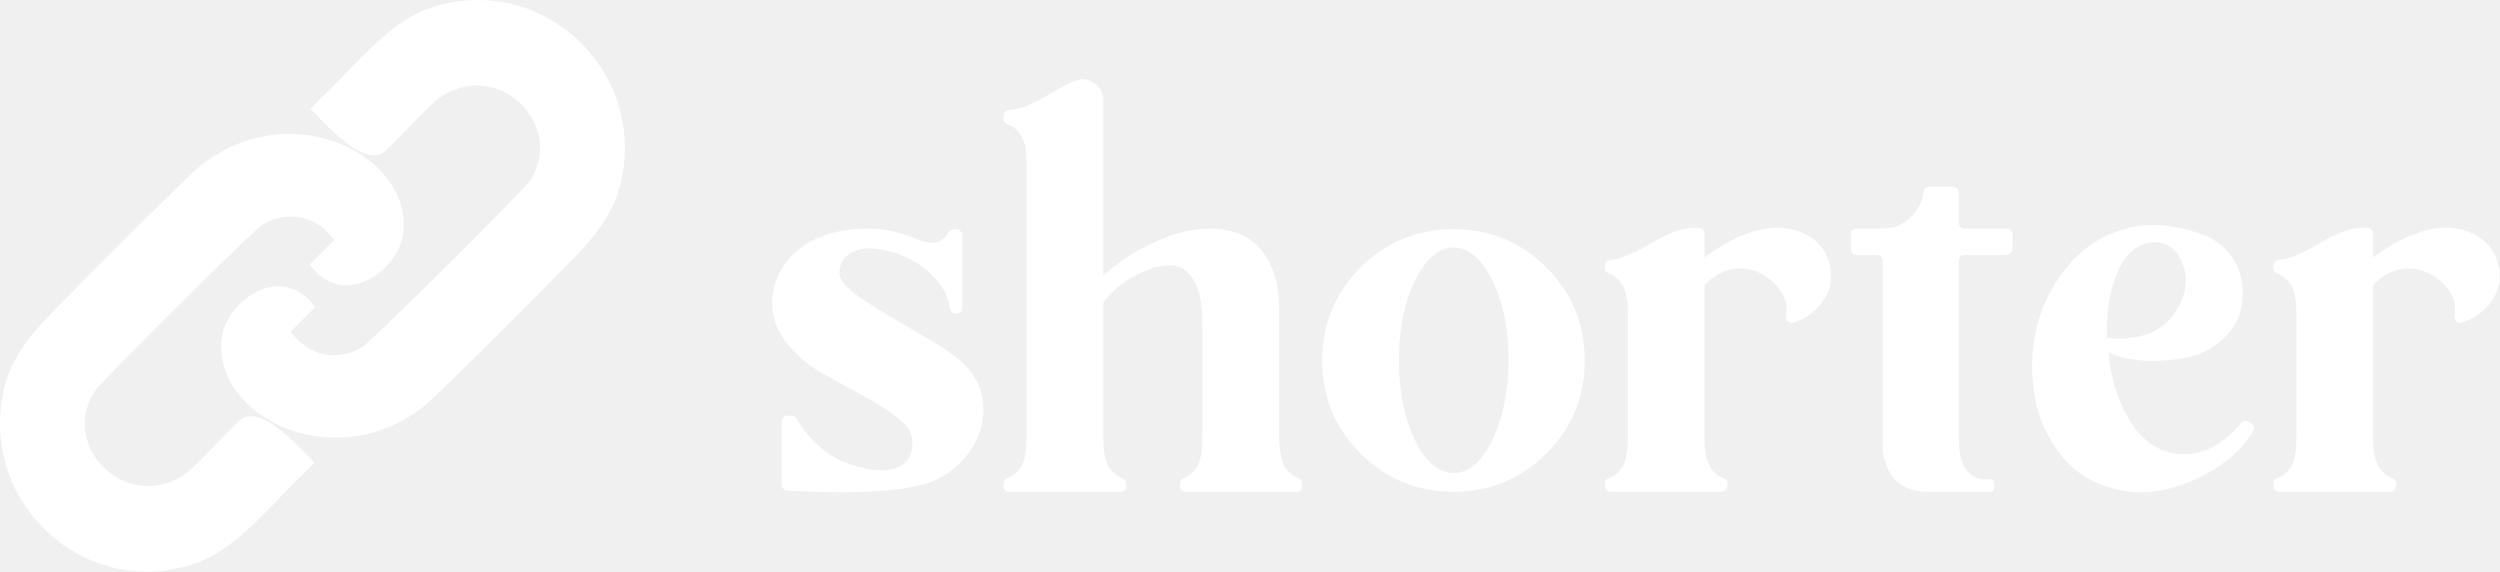
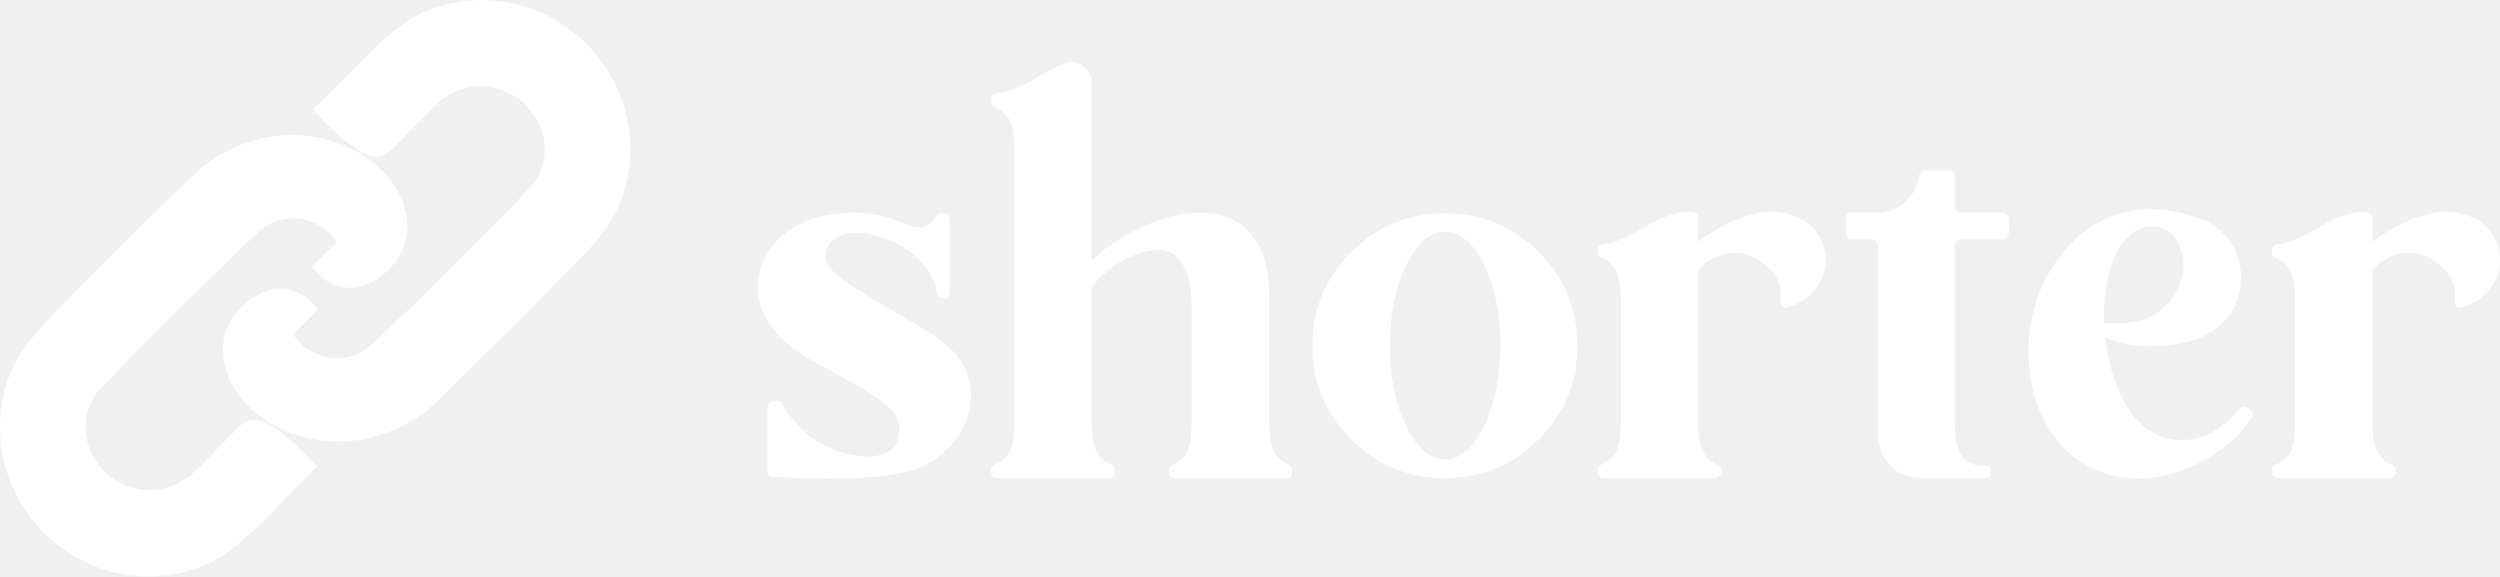
- <svg xmlns="http://www.w3.org/2000/svg" id="Layer_1" viewBox="0 0 2400.42 548.81">
+ <svg xmlns="http://www.w3.org/2000/svg" id="Layer_1" viewBox="0 0 2380 548.81">
  <defs>
    <style>
      .cls-1 {
        fill: #fff;
      }
    </style>
  </defs>
  <g id="Generative_Object">
    <g>
      <path class="cls-1" d="M293.24,453.16c-30.14,27.93-64.55,73-103.44,86.98-108.43,38.98-213.43-59.72-185.13-169.85,10.37-40.35,43.92-68.15,71.7-96.97,16.37-16.99,106.42-106.59,115.78-114.01,88.86-70.5,207.24-7.86,194.53,67.59-5.44,32.26-56.59,71.74-89.33,27.03l23.51-23.51c-15.86-22.94-44.91-29.42-68.76-14.69-9.69,5.98-155.58,150.79-161.62,160.44-33.87,54.17,33.89,119.19,89.92,76.99,8.74-6.58,47.87-49.2,52.89-51.72,20.92-10.5,54.93,29.42,68.76,42.9-1.28,1.7-5.67,5.08-5.88,5.88" />
      <path class="cls-1" d="M306.77,95.66c30.14-27.93,64.55-73,103.44-86.98,108.43-38.98,213.43,59.72,185.13,169.85-10.37,40.35-43.92,68.15-71.7,96.97-16.37,16.99-106.42,106.59-115.78,114.01-88.86,70.5-207.24,7.86-194.53-67.59,5.44-32.26,56.59-71.74,89.33-27.03l-23.51,23.51c15.86,22.94,44.91,29.42,68.76,14.69,9.69-5.98,155.58-150.79,161.62-160.44,33.87-54.17-33.89-119.19-89.92-76.99-8.74,6.58-47.87,49.2-52.89,51.72-20.92,10.5-54.93-29.42-68.76-42.9,1.28-1.7,5.67-5.08,5.88-5.88" />
    </g>
  </g>
  <g>
-     <path class="cls-1" d="M858.16,450.09c10.2-2.64,16.05-9.07,17.56-19.26,1.51-10.2-1.51-18.7-9.07-25.5-7.18-6.8-18.7-14.63-34.56-23.51-15.87-8.87-30.03-16.72-42.49-23.51-12.47-6.8-23.61-16.15-33.43-28.05-9.83-11.9-14.73-24.83-14.73-38.81s3.97-26.53,11.9-37.68c7.93-11.14,18.79-19.64,32.58-25.5,13.78-5.85,29.37-8.78,46.74-8.78,15.86,0,31.35,3.21,46.46,9.63,8.3,3.4,14.82,4.63,19.55,3.68,4.72-.94,8.97-4.44,12.75-10.48,1.13-1.51,2.83-2.27,5.1-2.27h1.7c1.51,0,2.83.57,3.97,1.7s1.7,2.46,1.7,3.97v69.69c0,3.78-1.89,5.67-5.67,5.67h-.57c-3.03,0-4.91-1.7-5.67-5.1-1.13-9.82-5.67-19.17-13.6-28.05-7.93-8.87-17-15.67-27.2-20.4-10.2-4.72-20.59-7.65-31.16-8.78-10.58-1.13-19.26.95-26.06,6.23-5.29,3.78-7.93,9.45-7.93,17s8.3,16.63,24.93,27.2c16.62,10.58,35.5,21.91,56.66,34,21.15,12.09,35.13,22.29,41.93,30.6,9.82,11.71,14.73,24.74,14.73,39.1,0,9.07-1.8,17.95-5.38,26.63-3.59,8.69-8.98,16.72-16.15,24.08-7.18,7.37-15.68,13.32-25.5,17.85-23.43,10.2-70.45,13.4-141.08,9.63-1.51,0-2.83-.57-3.97-1.7s-1.7-2.45-1.7-3.97v-60.06c0-1.89.57-3.4,1.7-4.53,1.13-1.13,2.64-1.7,4.53-1.7h2.83c2.27,0,3.97.95,5.1,2.83,8.69,14.36,18.88,25.5,30.6,33.43,8.68,6.05,19.17,10.58,31.45,13.6,12.27,3.03,22.75,3.4,31.45,1.13Z" />
-     <path class="cls-1" d="M985.64,157.16c0-6.42-.38-11.8-1.13-16.15-.76-4.34-2.55-8.59-5.38-12.75-2.83-4.15-6.9-7.17-12.18-9.07-2.27-1.13-3.4-3.02-3.4-5.67v-1.7c0-3.77,1.89-5.85,5.67-6.23,9.06-.37,20.77-4.82,35.13-13.31,14.35-8.5,23.98-13.5,28.9-15.01,6.04-2.27,11.9-1.32,17.57,2.83,5.67,3.78,8.5,9.07,8.5,15.86v168.85c7.55-7.17,16.15-13.78,25.78-19.83,9.63-6.04,20.58-11.52,32.86-16.43,12.27-4.9,23.89-7.74,34.84-8.5,24.17-2.27,42.78,3.5,55.81,17.28,13.03,13.79,19.55,33.71,19.55,59.78v124.08c.37,9.83,1.7,17.85,3.97,24.08,2.27,6.23,7.17,10.86,14.73,13.88,2.27,1.13,3.4,3.03,3.4,5.67v1.7c0,3.78-1.89,5.67-5.67,5.67h-105.95c-3.78,0-5.67-1.89-5.67-5.67v-1.7c0-2.64,1.13-4.53,3.4-5.67,7.17-3.02,11.99-7.65,14.45-13.88,2.45-6.23,3.68-14.25,3.68-24.08v-111.62c0-18.13-2.83-31.73-8.5-40.8-5.67-9.07-12.66-13.69-20.96-13.88-8.31-.19-17,1.61-26.06,5.38-9.07,3.78-17.19,8.6-24.36,14.45-7.18,5.86-12.28,11.24-15.3,16.15v130.32c0,9.83,1.22,17.85,3.68,24.08,2.45,6.23,7.27,10.86,14.45,13.88,2.64,1.13,3.97,3.03,3.97,5.67v1.7c0,3.78-2.08,5.67-6.23,5.67h-105.95c-3.78,0-5.67-1.89-5.67-5.67v-1.7c0-2.64,1.13-4.53,3.4-5.67,7.55-3.02,12.55-7.65,15.02-13.88,2.45-6.23,3.68-14.25,3.68-24.08V157.16Z" />
-     <path class="cls-1" d="M1306.33,256.88c24.55-24.55,54.3-36.83,89.24-36.83s64.68,12.28,89.24,36.83c24.55,24.56,36.83,54.3,36.83,89.24s-12.28,64.69-36.83,89.24c-24.56,24.56-54.3,36.83-89.24,36.83s-64.69-12.27-89.24-36.83c-24.56-24.55-36.83-54.3-36.83-89.24s12.27-64.68,36.83-89.24ZM1395.28,454.06c14.73.38,27.2-10,37.4-31.16,10.2-21.15,15.48-46.65,15.87-76.49,0-29.83-5.1-55.33-15.3-76.49-10.2-21.15-22.66-31.92-37.4-32.3-14.36,0-26.73,10.58-37.11,31.73-10.39,21.16-15.58,46.66-15.58,76.49s5.1,55.34,15.3,76.49c10.2,21.16,22.47,31.73,36.83,31.73Z" />
-     <path class="cls-1" d="M1636.65,224.59v22.66c17.37-13.22,34.75-22,52.13-26.35,17.37-4.34,33.23-2.55,47.59,5.38,11.7,7.18,18.7,17.38,20.96,30.6,2.27,13.23-.76,24.93-9.07,35.13-7.18,8.69-15.87,14.55-26.06,17.57-2.27.76-4.16.38-5.67-1.13-1.51-1.51-2.08-3.4-1.7-5.67,2.27-12.46-2.46-23.6-14.16-33.43-11.71-9.82-24.36-13.4-37.96-10.77-9.83,1.89-18.51,6.99-26.06,15.3v146.75c0,4.91.19,8.98.57,12.18.37,3.21,1.22,6.71,2.55,10.48,1.32,3.78,3.21,6.99,5.67,9.63,2.45,2.65,5.57,4.73,9.35,6.23,2.64.76,3.97,2.46,3.97,5.1v1.7c0,1.13-.28,2.18-.85,3.12-.57.95-1.33,1.7-2.27,2.27-.95.57-1.98.85-3.12.85h-105.39c-1.89,0-3.4-.57-4.53-1.7s-1.7-2.64-1.7-4.53v-1.7c0-2.64,1.32-4.34,3.97-5.1,7.17-3.02,11.99-7.65,14.45-13.88,2.45-6.23,3.68-14.45,3.68-24.65v-119.55c0-9.82-1.23-17.94-3.68-24.36-2.46-6.42-7.28-11.14-14.45-14.16-2.65-.75-3.97-2.45-3.97-5.1v-1.7c0-3.77,1.89-5.85,5.67-6.23,9.07-.75,22.57-6.42,40.51-17,17.94-10.57,32.76-15.1,44.48-13.6,3.4.38,5.1,2.27,5.1,5.67Z" />
-     <path class="cls-1" d="M1807.76,433.09v-181.88c0-4.15-2.08-6.23-6.23-6.23h-18.7c-1.51,0-2.83-.57-3.97-1.7-1.13-1.13-1.7-2.64-1.7-4.53v-13.6c0-3.77,1.89-5.67,5.67-5.67h24.93c9.82,0,18.5-3.4,26.06-10.2,7.55-6.8,11.9-15.1,13.03-24.93.75-3.4,2.83-5.1,6.23-5.1h21.53c1.51,0,2.92.57,4.25,1.7,1.32,1.13,1.98,2.65,1.98,4.53v27.76c0,4.16,1.89,6.23,5.67,6.23h39.66c1.51,0,2.92.57,4.25,1.7,1.32,1.13,1.98,2.46,1.98,3.97v13.6c0,1.89-.66,3.4-1.98,4.53-1.33,1.13-2.74,1.7-4.25,1.7h-39.66c-3.78,0-5.67,2.08-5.67,6.23v169.98c0,4.91.28,9.16.85,12.75.57,3.59,1.51,7.28,2.83,11.05,1.32,3.78,3.49,6.99,6.52,9.63,3.02,2.65,6.98,4.53,11.9,5.67h7.93c2.64,0,3.97,1.33,3.97,3.97v3.97c0,2.65-1.33,3.97-3.97,3.97h-57.79c-26.44.37-41.56-12.65-45.33-39.1Z" />
-     <path class="cls-1" d="M2163.01,414.4c-8.31,13.98-20.49,25.97-36.55,35.98-16.06,10.01-32.96,16.81-50.71,20.4-17.76,3.59-35.89,2.27-54.39-3.97-18.51-6.23-33.62-17.47-45.33-33.71-12.85-17.37-20.68-37.48-23.51-60.34-2.83-22.85-1.23-44.57,4.82-65.16,6.04-20.58,16.52-39.18,31.45-55.81,14.92-16.62,32.76-27.38,53.54-32.3,10.95-3.4,22.95-4.34,35.98-2.83,13.03,1.51,25.21,4.35,36.55,8.5,11.33,4.16,20.68,11.33,28.05,21.53,7.37,10.2,10.85,22.29,10.48,36.26-.38,16.25-5.86,29.66-16.43,40.23-10.58,10.58-23.04,17.28-37.4,20.11-14.36,2.83-28.52,3.78-42.49,2.83-13.98-.94-24.93-3.68-32.86-8.22,2.64,25.31,9.44,47.12,20.4,65.44,10.95,18.33,25.3,28.99,43.06,32.01,23.8,3.4,45.13-6.23,64.03-28.9,1.89-2.64,4.34-3.02,7.37-1.13l2.27,1.13c3.4,1.89,3.97,4.53,1.7,7.93ZM2063.28,233.09c-13.6,2.65-23.89,12.66-30.88,30.03-6.99,17.38-10.11,37.78-9.35,61.19,33.23,3.4,56.09-6.42,68.56-29.46,8.69-15.86,9.44-31.16,2.27-45.89-6.43-12.84-16.63-18.13-30.6-15.86Z" />
-     <path class="cls-1" d="M2278.59,224.59v22.66c17.37-13.22,34.75-22,52.13-26.35,17.37-4.34,33.23-2.55,47.59,5.38,11.7,7.18,18.7,17.38,20.96,30.6,2.27,13.23-.76,24.93-9.07,35.13-7.18,8.69-15.87,14.55-26.06,17.57-2.27.76-4.16.38-5.67-1.13-1.51-1.51-2.08-3.4-1.7-5.67,2.27-12.46-2.46-23.6-14.16-33.43-11.71-9.82-24.36-13.4-37.96-10.77-9.83,1.89-18.51,6.99-26.06,15.3v146.75c0,4.91.19,8.98.57,12.18.37,3.21,1.22,6.71,2.55,10.48,1.32,3.78,3.21,6.99,5.67,9.63,2.45,2.65,5.57,4.73,9.35,6.23,2.64.76,3.97,2.46,3.97,5.1v1.7c0,1.13-.28,2.18-.85,3.12-.57.95-1.33,1.7-2.27,2.27-.95.57-1.98.85-3.12.85h-105.39c-1.89,0-3.4-.57-4.53-1.7s-1.7-2.64-1.7-4.53v-1.7c0-2.64,1.32-4.34,3.97-5.1,7.17-3.02,11.99-7.65,14.45-13.88,2.45-6.23,3.68-14.45,3.68-24.65v-119.55c0-9.82-1.23-17.94-3.68-24.36-2.46-6.42-7.28-11.14-14.45-14.16-2.65-.75-3.97-2.45-3.97-5.1v-1.7c0-3.77,1.89-5.85,5.67-6.23,9.07-.75,22.57-6.42,40.51-17,17.94-10.57,32.76-15.1,44.48-13.6,3.4.38,5.1,2.27,5.1,5.67Z" />
+     <path class="cls-1" d="M838.16,433.09c10.2-2.64,16.05-9.07,17.56-19.26,1.51-10.2-1.51-18.7-9.07-25.5-7.18-6.8-18.7-14.63-34.56-23.51-15.87-8.87-30.03-16.72-42.49-23.51-12.47-6.8-23.61-16.15-33.43-28.05-9.83-11.9-14.73-24.83-14.73-38.81s3.97-26.53,11.9-37.68c7.93-11.14,18.79-19.64,32.58-25.5,13.78-5.85,29.37-8.78,46.74-8.78,15.86,0,31.35,3.21,46.46,9.63,8.3,3.4,14.82,4.63,19.55,3.68,4.72-.94,8.97-4.44,12.75-10.48,1.13-1.51,2.83-2.27,5.1-2.27h1.7c1.51,0,2.83.57,3.97,1.7s1.7,2.46,1.7,3.97v69.69c0,3.78-1.89,5.67-5.67,5.67h-.57c-3.03,0-4.91-1.7-5.67-5.1-1.13-9.82-5.67-19.17-13.6-28.05-7.93-8.87-17-15.67-27.2-20.4-10.2-4.72-20.59-7.65-31.16-8.78-10.58-1.13-19.26.95-26.06,6.23-5.29,3.78-7.93,9.45-7.93,17s8.3,16.63,24.93,27.2c16.62,10.58,35.5,21.91,56.66,34,21.15,12.09,35.13,22.29,41.93,30.6,9.82,11.71,14.73,24.74,14.73,39.1,0,9.07-1.8,17.95-5.38,26.63-3.59,8.69-8.98,16.72-16.15,24.08-7.18,7.37-15.68,13.32-25.5,17.85-23.43,10.2-70.45,13.4-141.08,9.63-1.51,0-2.83-.57-3.97-1.7s-1.7-2.45-1.7-3.97v-60.06c0-1.89.57-3.4,1.7-4.53,1.13-1.13,2.64-1.7,4.53-1.7h2.83c2.27,0,3.97.95,5.1,2.83,8.69,14.36,18.88,25.5,30.6,33.43,8.68,6.05,19.17,10.58,31.45,13.6,12.27,3.03,22.75,3.4,31.45,1.13Z" />
+     <path class="cls-1" d="M965.64,140.16c0-6.42-.38-11.8-1.13-16.15-.76-4.34-2.55-8.59-5.38-12.75-2.83-4.15-6.9-7.17-12.18-9.07-2.27-1.13-3.4-3.02-3.4-5.67v-1.7c0-3.77,1.89-5.85,5.67-6.23,9.06-.37,20.77-4.82,35.13-13.31,14.35-8.5,23.98-13.5,28.9-15.01,6.04-2.27,11.9-1.32,17.57,2.83,5.67,3.78,8.5,9.07,8.5,15.86v168.85c7.55-7.17,16.15-13.78,25.78-19.83,9.63-6.04,20.58-11.52,32.86-16.43,12.27-4.9,23.89-7.74,34.84-8.5,24.17-2.27,42.78,3.5,55.81,17.28,13.03,13.79,19.55,33.71,19.55,59.78v124.08c.37,9.83,1.7,17.85,3.97,24.08,2.27,6.23,7.17,10.86,14.73,13.88,2.27,1.13,3.4,3.03,3.4,5.67v1.7c0,3.78-1.89,5.67-5.67,5.67h-105.95c-3.78,0-5.67-1.89-5.67-5.67v-1.7c0-2.64,1.13-4.53,3.4-5.67,7.17-3.02,11.99-7.65,14.45-13.88,2.45-6.23,3.68-14.25,3.68-24.08v-111.62c0-18.13-2.83-31.73-8.5-40.8-5.67-9.07-12.66-13.69-20.96-13.88-8.31-.19-17,1.61-26.06,5.38-9.07,3.78-17.19,8.6-24.36,14.45-7.18,5.86-12.28,11.24-15.3,16.15v130.32c0,9.83,1.22,17.85,3.68,24.08,2.45,6.23,7.27,10.86,14.45,13.88,2.64,1.13,3.97,3.03,3.97,5.67v1.7c0,3.78-2.08,5.67-6.23,5.67h-105.95c-3.78,0-5.67-1.89-5.67-5.67v-1.7c0-2.64,1.13-4.53,3.4-5.67,7.55-3.02,12.55-7.65,15.02-13.88,2.45-6.23,3.68-14.25,3.68-24.08V140.16Z" />
+     <path class="cls-1" d="M1286.33,239.88c24.55-24.55,54.3-36.83,89.24-36.83s64.68,12.28,89.24,36.83c24.55,24.56,36.83,54.3,36.83,89.24s-12.28,64.69-36.83,89.24c-24.56,24.56-54.3,36.83-89.24,36.83s-64.69-12.27-89.24-36.83c-24.56-24.55-36.83-54.3-36.83-89.24s12.27-64.68,36.83-89.24ZM1375.28,437.06c14.73.38,27.2-10,37.4-31.16,10.2-21.15,15.48-46.65,15.87-76.49,0-29.83-5.1-55.33-15.3-76.49-10.2-21.15-22.66-31.92-37.4-32.3-14.36,0-26.73,10.58-37.11,31.73-10.39,21.16-15.58,46.66-15.58,76.49s5.1,55.34,15.3,76.49c10.2,21.16,22.47,31.73,36.83,31.73Z" />
+     <path class="cls-1" d="M1616.65,207.59v22.66c17.37-13.22,34.75-22,52.13-26.35,17.37-4.34,33.23-2.55,47.59,5.38,11.7,7.18,18.7,17.38,20.96,30.6,2.27,13.23-.76,24.93-9.07,35.13-7.18,8.69-15.87,14.55-26.06,17.57-2.27.76-4.16.38-5.67-1.13-1.51-1.51-2.08-3.4-1.7-5.67,2.27-12.46-2.46-23.6-14.16-33.43-11.71-9.82-24.36-13.4-37.96-10.77-9.83,1.89-18.51,6.99-26.06,15.3v146.75c0,4.91.19,8.98.57,12.18.37,3.21,1.22,6.71,2.55,10.48,1.32,3.78,3.21,6.99,5.67,9.63,2.45,2.65,5.57,4.73,9.35,6.23,2.64.76,3.97,2.46,3.97,5.1v1.7c0,1.13-.28,2.18-.85,3.12-.57.95-1.33,1.7-2.27,2.27-.95.57-1.98.85-3.12.85h-105.39c-1.89,0-3.4-.57-4.53-1.7s-1.7-2.64-1.7-4.53v-1.7c0-2.64,1.32-4.34,3.97-5.1,7.17-3.02,11.99-7.65,14.45-13.88,2.45-6.23,3.68-14.45,3.68-24.65v-119.55c0-9.82-1.23-17.94-3.68-24.36-2.46-6.42-7.28-11.14-14.45-14.16-2.65-.75-3.97-2.45-3.97-5.1v-1.7c0-3.77,1.89-5.85,5.67-6.23,9.07-.75,22.57-6.42,40.51-17,17.94-10.57,32.76-15.1,44.48-13.6,3.4.38,5.1,2.27,5.1,5.67Z" />
+     <path class="cls-1" d="M1787.76,416.09v-181.88c0-4.15-2.08-6.23-6.23-6.23h-18.7c-1.51,0-2.83-.57-3.97-1.7-1.13-1.13-1.7-2.64-1.7-4.53v-13.6c0-3.77,1.89-5.67,5.67-5.67h24.93c9.82,0,18.5-3.4,26.06-10.2,7.55-6.8,11.9-15.1,13.03-24.93.75-3.4,2.83-5.1,6.23-5.1h21.53c1.51,0,2.92.57,4.25,1.7,1.32,1.13,1.98,2.65,1.98,4.53v27.76c0,4.16,1.89,6.23,5.67,6.23h39.66c1.51,0,2.92.57,4.25,1.7,1.32,1.13,1.98,2.46,1.98,3.97v13.6c0,1.89-.66,3.4-1.98,4.53-1.33,1.13-2.74,1.7-4.25,1.7h-39.66c-3.78,0-5.67,2.08-5.67,6.23v169.98c0,4.91.28,9.16.85,12.75.57,3.59,1.51,7.28,2.83,11.05,1.32,3.78,3.49,6.99,6.52,9.63,3.02,2.65,6.98,4.53,11.9,5.67h7.93c2.64,0,3.97,1.33,3.97,3.97v3.97c0,2.65-1.33,3.97-3.97,3.97h-57.79c-26.44.37-41.56-12.65-45.33-39.1Z" />
+     <path class="cls-1" d="M2143.01,397.4c-8.31,13.98-20.49,25.97-36.55,35.98-16.06,10.01-32.96,16.81-50.71,20.4-17.76,3.59-35.89,2.27-54.39-3.97-18.51-6.23-33.62-17.47-45.33-33.71-12.85-17.37-20.68-37.48-23.51-60.34-2.83-22.85-1.23-44.57,4.82-65.16,6.04-20.58,16.52-39.18,31.45-55.81,14.92-16.62,32.76-27.38,53.54-32.3,10.95-3.4,22.95-4.34,35.98-2.83,13.03,1.51,25.21,4.35,36.55,8.5,11.33,4.16,20.68,11.33,28.05,21.53,7.37,10.2,10.85,22.29,10.48,36.26-.38,16.25-5.86,29.66-16.43,40.23-10.58,10.58-23.04,17.28-37.4,20.11-14.36,2.83-28.52,3.78-42.49,2.83-13.98-.94-24.93-3.68-32.86-8.22,2.64,25.31,9.44,47.12,20.4,65.44,10.95,18.33,25.3,28.99,43.06,32.01,23.8,3.4,45.13-6.23,64.03-28.9,1.89-2.64,4.34-3.02,7.37-1.13l2.27,1.13c3.4,1.89,3.97,4.53,1.7,7.93ZM2043.28,216.09c-13.6,2.65-23.89,12.66-30.88,30.03-6.99,17.38-10.11,37.78-9.35,61.19,33.23,3.4,56.09-6.42,68.56-29.46,8.69-15.86,9.44-31.16,2.27-45.89-6.43-12.84-16.63-18.13-30.6-15.86Z" />
+     <path class="cls-1" d="M2258.59,207.59v22.66c17.37-13.22,34.75-22,52.13-26.35,17.37-4.34,33.23-2.55,47.59,5.38,11.7,7.18,18.7,17.38,20.96,30.6,2.27,13.23-.76,24.93-9.07,35.13-7.18,8.69-15.87,14.55-26.06,17.57-2.27.76-4.16.38-5.67-1.13-1.51-1.51-2.08-3.4-1.7-5.67,2.27-12.46-2.46-23.6-14.16-33.43-11.71-9.82-24.36-13.4-37.96-10.77-9.83,1.89-18.51,6.99-26.06,15.3v146.75c0,4.91.19,8.98.57,12.18.37,3.21,1.22,6.71,2.55,10.48,1.32,3.78,3.21,6.99,5.67,9.63,2.45,2.65,5.57,4.73,9.35,6.23,2.64.76,3.97,2.46,3.97,5.1v1.7c0,1.13-.28,2.18-.85,3.12-.57.95-1.33,1.7-2.27,2.27-.95.57-1.98.85-3.12.85h-105.39c-1.89,0-3.4-.57-4.53-1.7s-1.7-2.64-1.7-4.53v-1.7c0-2.64,1.32-4.34,3.97-5.1,7.17-3.02,11.99-7.65,14.45-13.88,2.45-6.23,3.68-14.45,3.68-24.65v-119.55c0-9.82-1.23-17.94-3.68-24.36-2.46-6.42-7.28-11.14-14.45-14.16-2.65-.75-3.97-2.45-3.97-5.1v-1.7c0-3.77,1.89-5.85,5.67-6.23,9.07-.75,22.57-6.42,40.51-17,17.94-10.57,32.76-15.1,44.48-13.6,3.4.38,5.1,2.27,5.1,5.67Z" />
  </g>
</svg>
